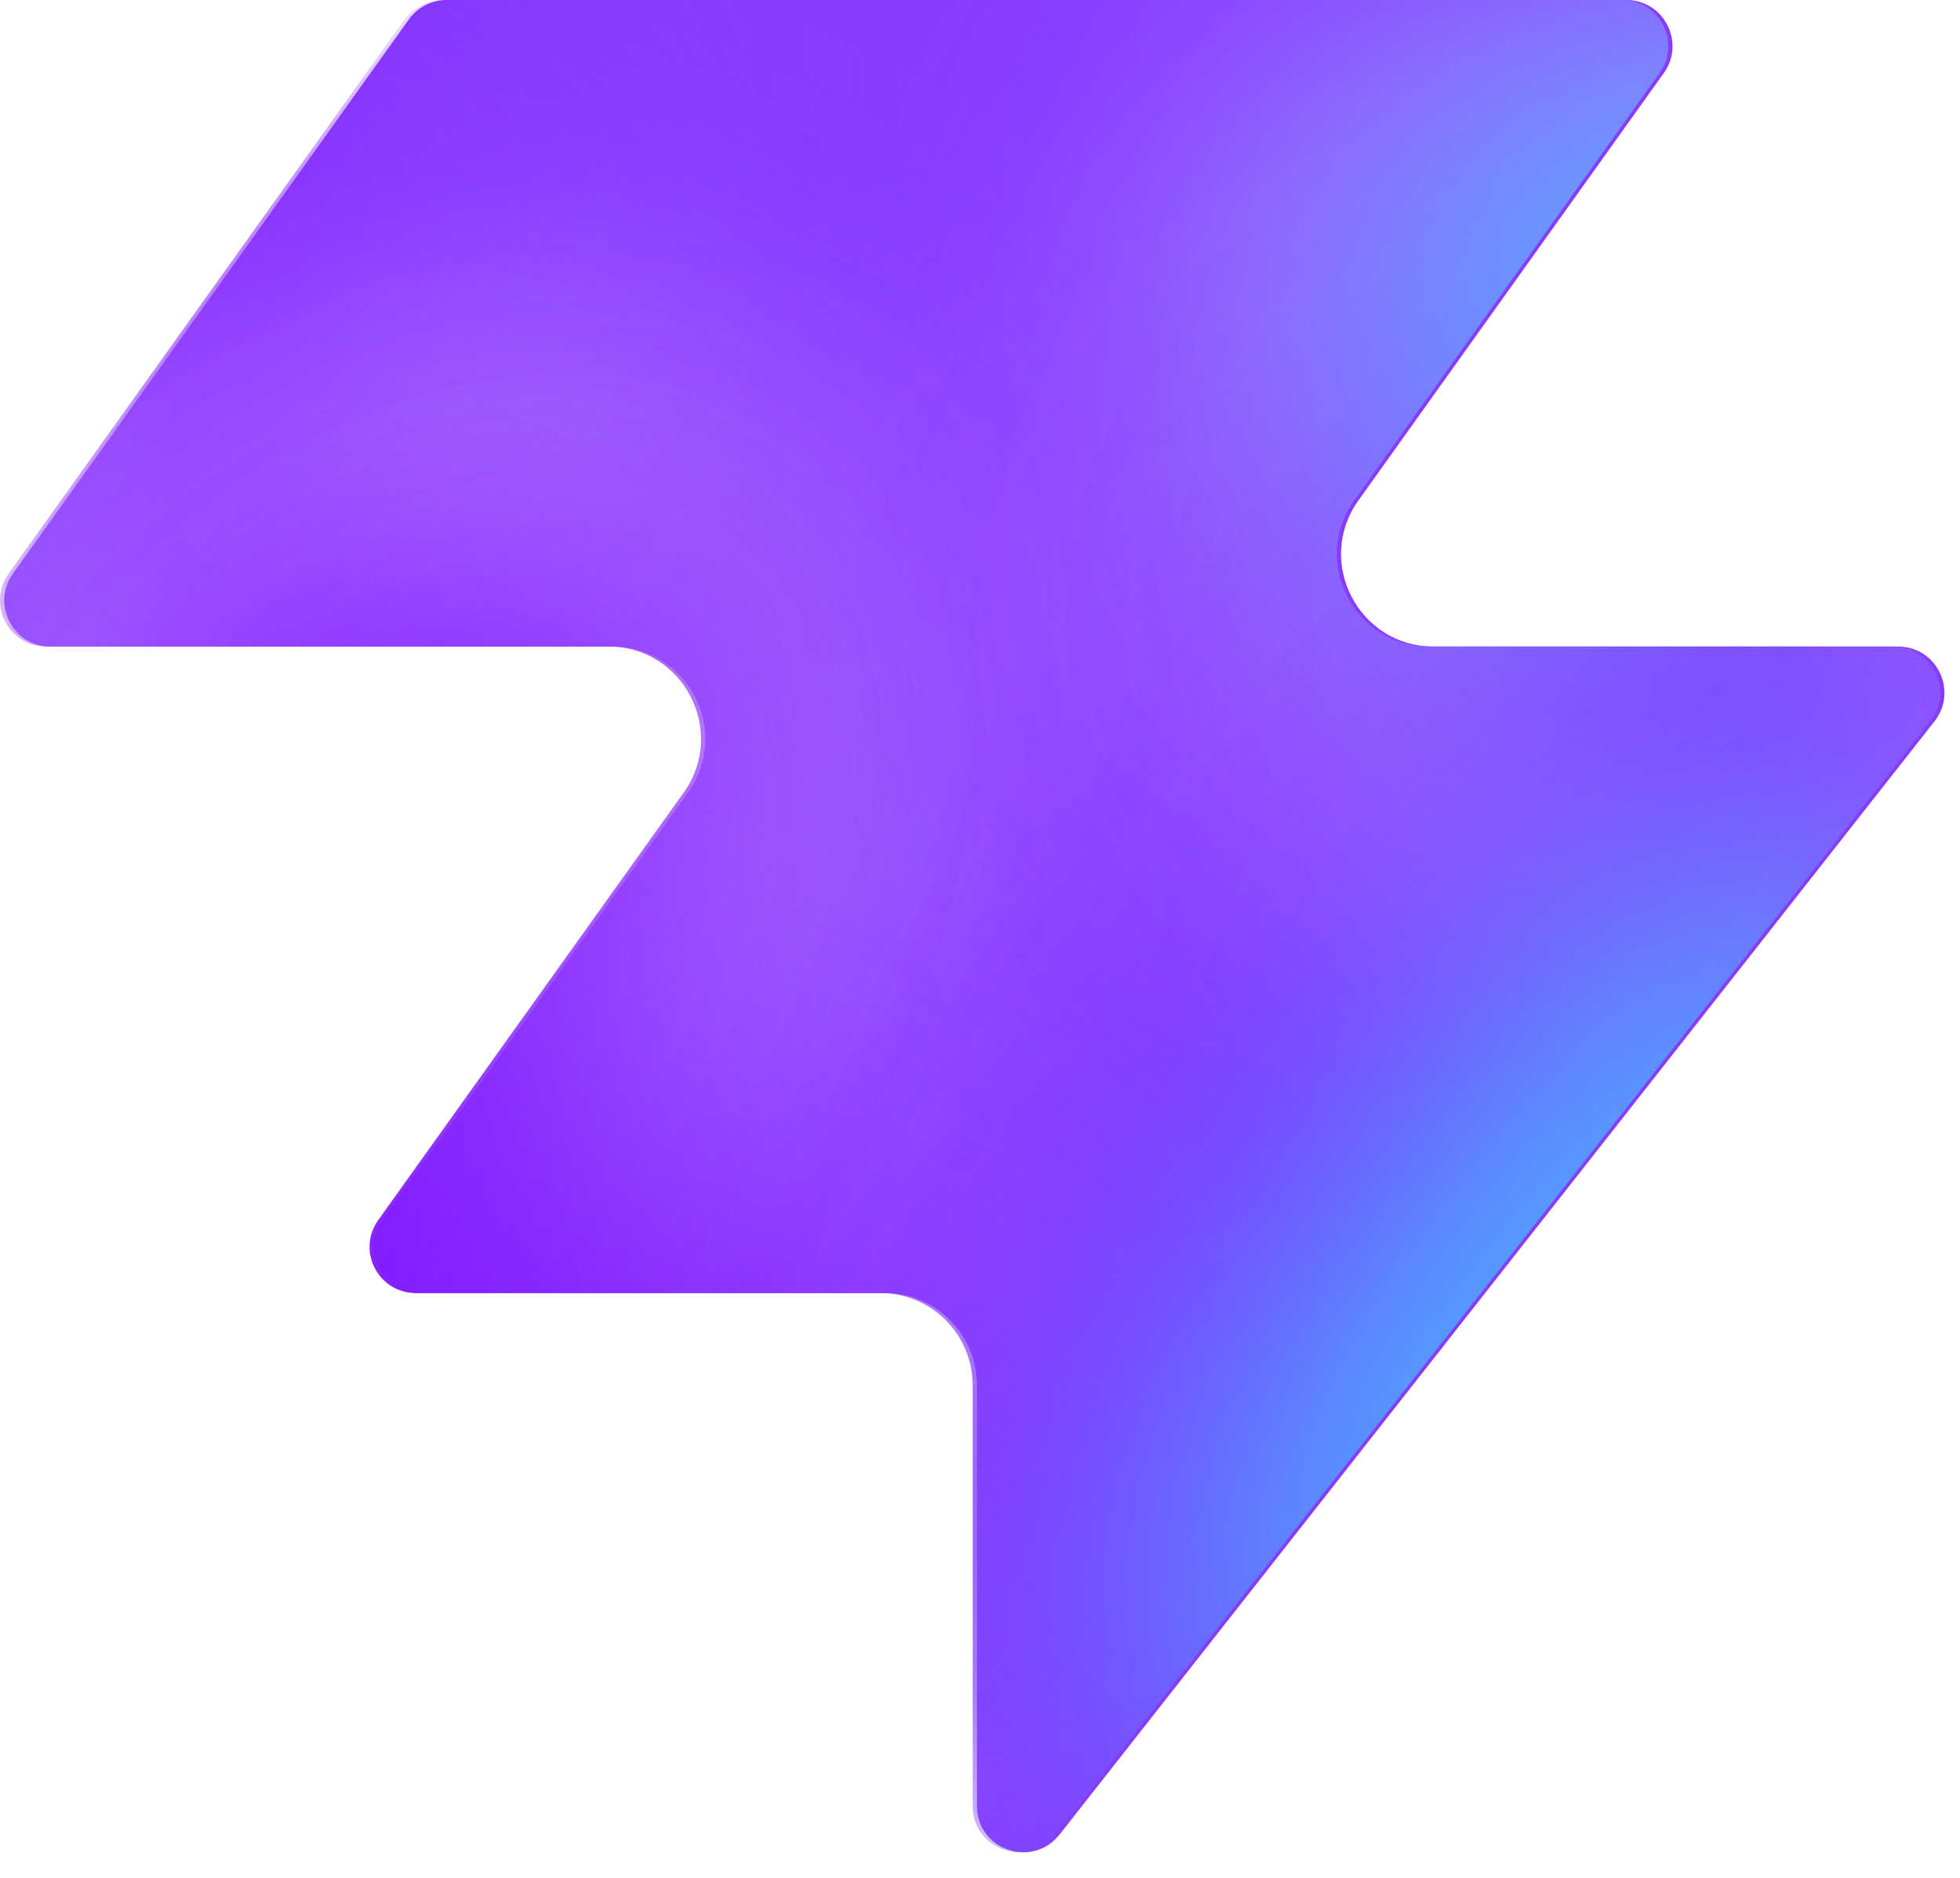
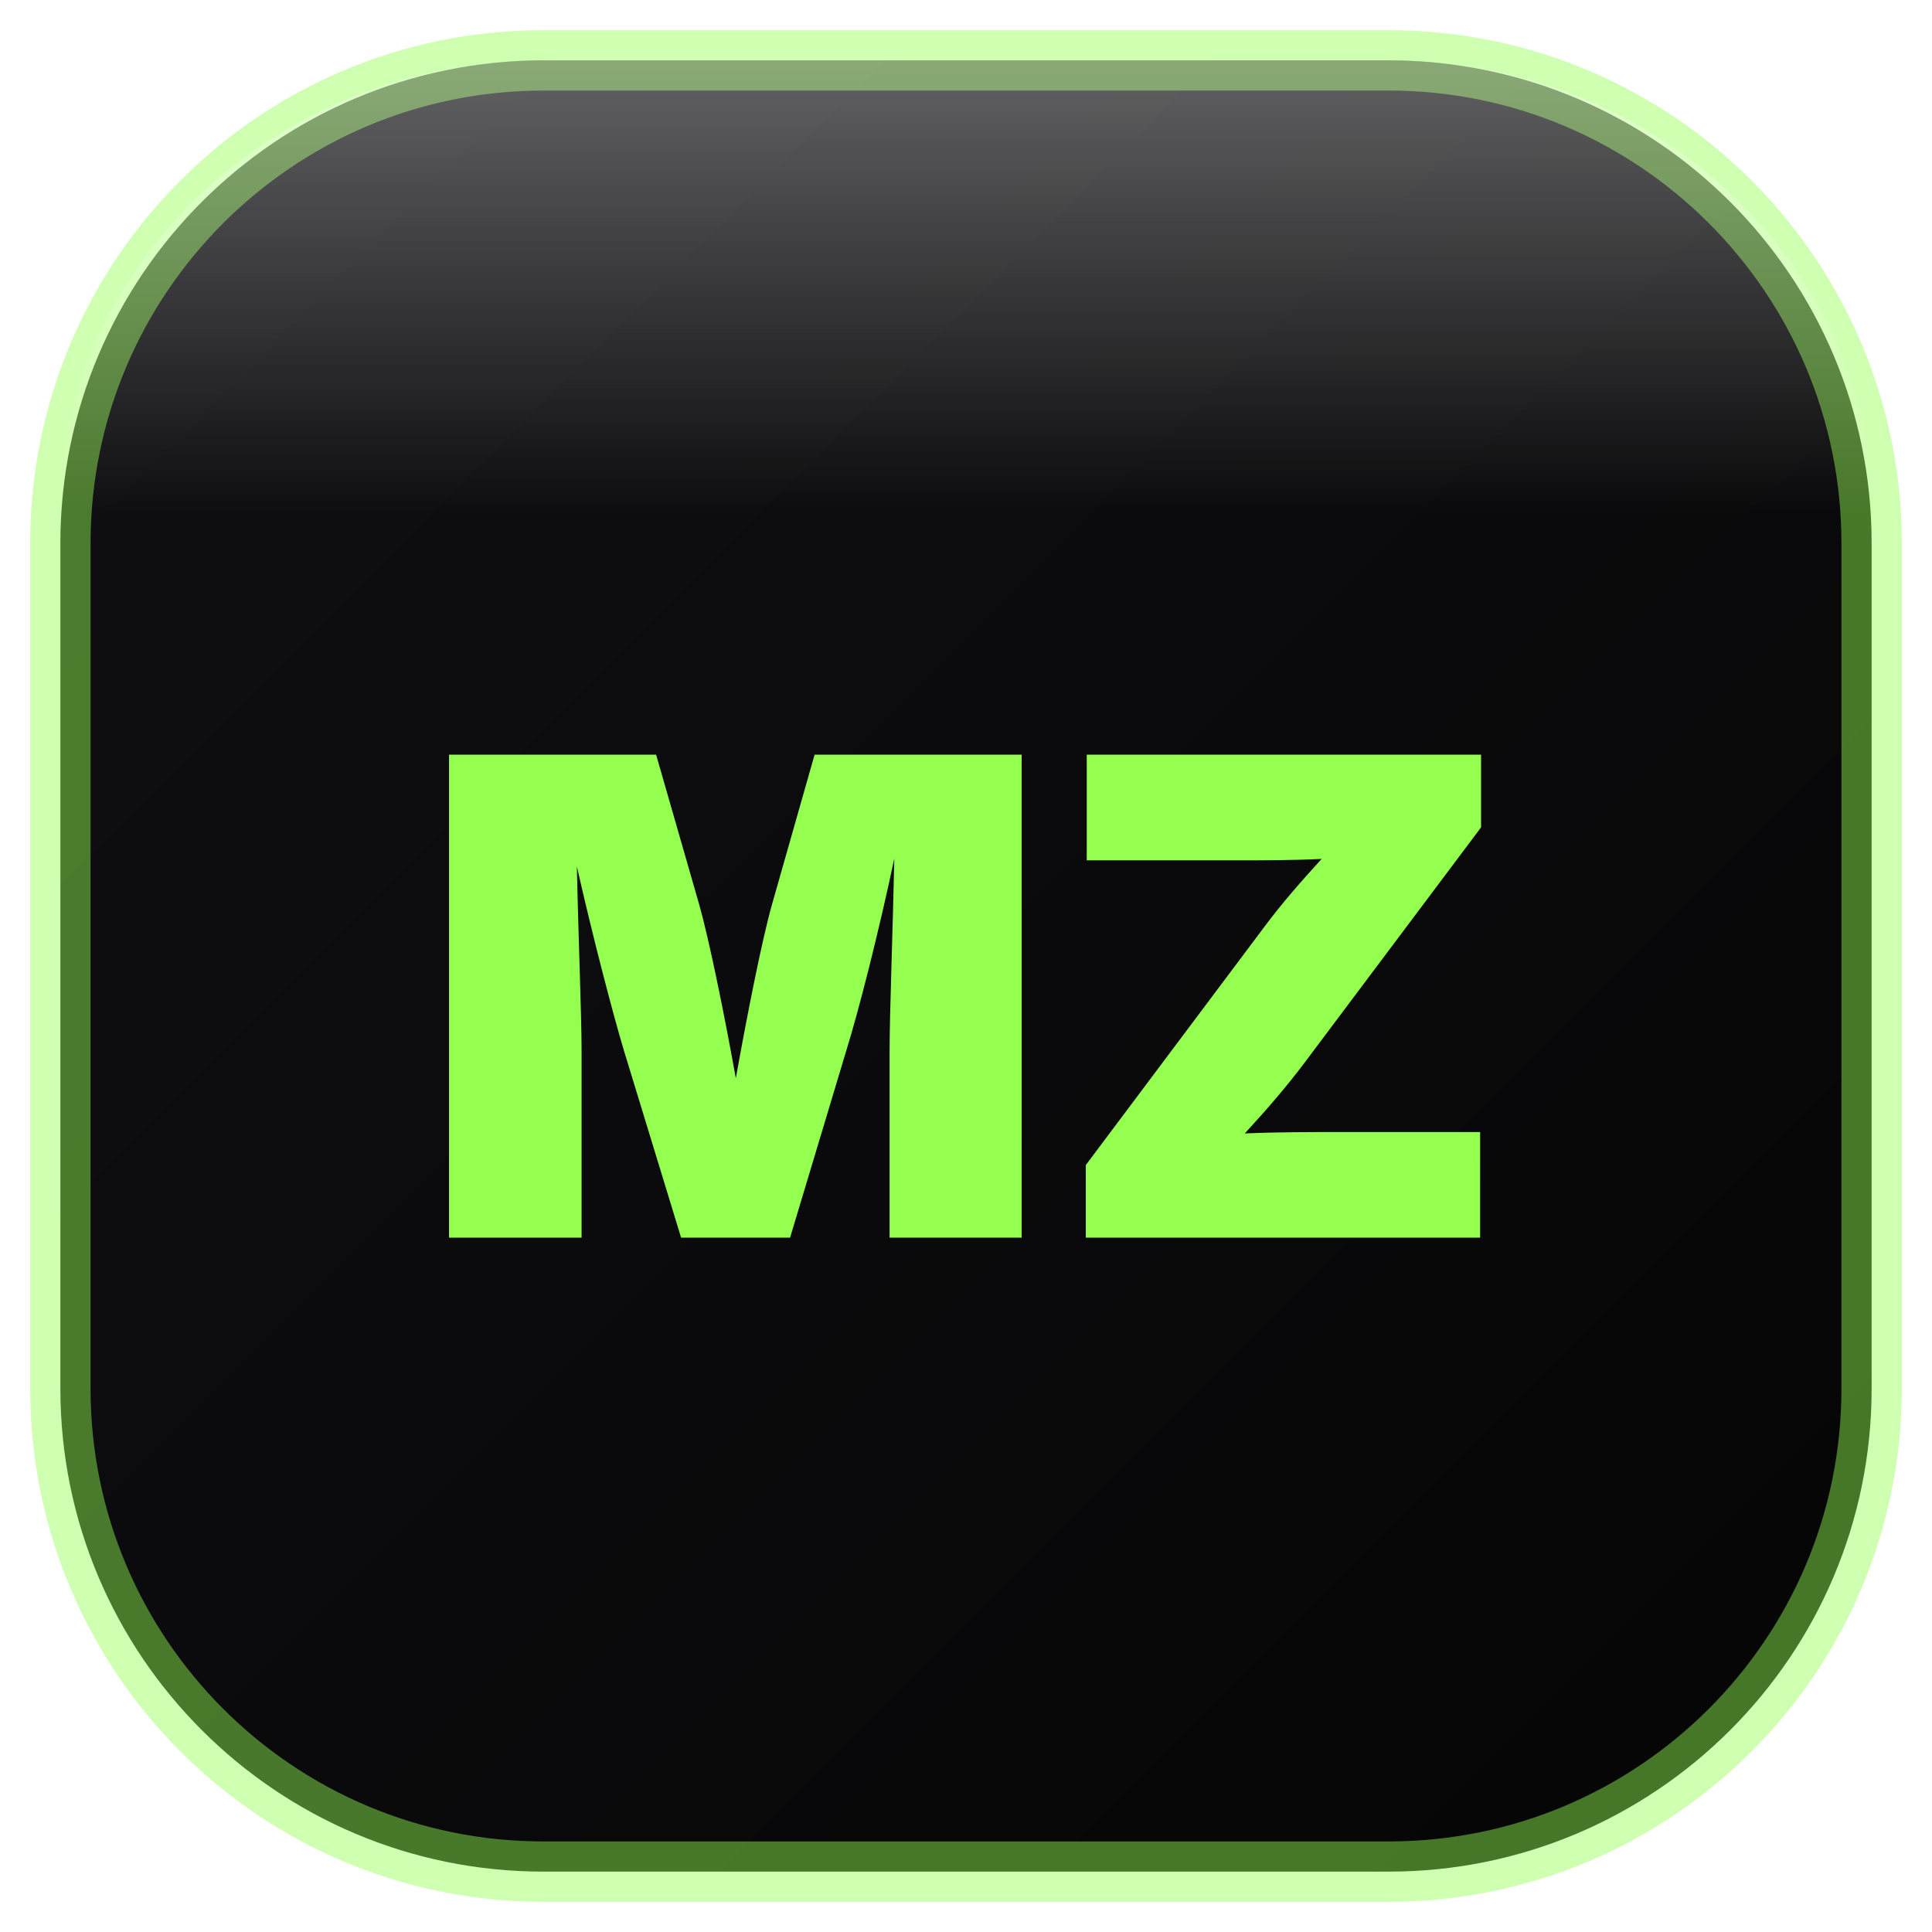
- <svg xmlns="http://www.w3.org/2000/svg" width="48" height="46" fill="none" viewBox="0 0 48 46">
-   <path fill="#863bff" d="M25.946 44.938c-.664.845-2.021.375-2.021-.698V33.937a2.26 2.26 0 0 0-2.262-2.262H10.287c-.92 0-1.456-1.04-.92-1.788l7.48-10.471c1.07-1.497 0-3.578-1.842-3.578H1.237c-.92 0-1.456-1.04-.92-1.788L10.013.474c.214-.297.556-.474.92-.474h28.894c.92 0 1.456 1.04.92 1.788l-7.48 10.471c-1.07 1.498 0 3.579 1.842 3.579h11.377c.943 0 1.473 1.088.89 1.83L25.947 44.94z" style="fill:#863bff;fill:color(display-p3 .525 .23 1);fill-opacity:1" />
-   <mask id="a" width="48" height="46" x="0" y="0" maskUnits="userSpaceOnUse" style="mask-type:alpha">
-     <path fill="#000" d="M25.842 44.938c-.664.844-2.021.375-2.021-.698V33.937a2.26 2.26 0 0 0-2.262-2.262H10.183c-.92 0-1.456-1.04-.92-1.788l7.48-10.471c1.07-1.498 0-3.579-1.842-3.579H1.133c-.92 0-1.456-1.04-.92-1.787L9.91.473c.214-.297.556-.474.92-.474h28.894c.92 0 1.456 1.04.92 1.788l-7.48 10.471c-1.07 1.498 0 3.578 1.842 3.578h11.377c.943 0 1.473 1.088.89 1.832L25.843 44.94z" style="fill:#000;fill-opacity:1" />
-   </mask>
-   <g mask="url(#a)">
-     <g filter="url(#b)">
-       <ellipse cx="5.508" cy="14.704" fill="#ede6ff" rx="5.508" ry="14.704" style="fill:#ede6ff;fill:color(display-p3 .927 .903 1);fill-opacity:1" transform="matrix(.00324 1 1 -.00324 -4.47 31.516)" />
-     </g>
-     <g filter="url(#c)">
-       <ellipse cx="10.399" cy="29.851" fill="#ede6ff" rx="10.399" ry="29.851" style="fill:#ede6ff;fill:color(display-p3 .927 .903 1);fill-opacity:1" transform="matrix(.00324 1 1 -.00324 -39.328 7.883)" />
-     </g>
-     <g filter="url(#d)">
-       <ellipse cx="5.508" cy="30.487" fill="#7e14ff" rx="5.508" ry="30.487" style="fill:#7e14ff;fill:color(display-p3 .492 .077 1);fill-opacity:1" transform="rotate(89.814 -25.913 -14.639)scale(1 -1)" />
-     </g>
-     <g filter="url(#e)">
-       <ellipse cx="5.508" cy="30.599" fill="#7e14ff" rx="5.508" ry="30.599" style="fill:#7e14ff;fill:color(display-p3 .492 .077 1);fill-opacity:1" transform="rotate(89.814 -32.644 -3.334)scale(1 -1)" />
-     </g>
-     <g filter="url(#f)">
-       <ellipse cx="5.508" cy="30.599" fill="#7e14ff" rx="5.508" ry="30.599" style="fill:#7e14ff;fill:color(display-p3 .492 .077 1);fill-opacity:1" transform="matrix(.00324 1 1 -.00324 -34.34 30.47)" />
-     </g>
-     <g filter="url(#g)">
-       <ellipse cx="14.072" cy="22.078" fill="#ede6ff" rx="14.072" ry="22.078" style="fill:#ede6ff;fill:color(display-p3 .927 .903 1);fill-opacity:1" transform="rotate(93.35 24.506 48.493)scale(-1 1)" />
-     </g>
-     <g filter="url(#h)">
-       <ellipse cx="3.47" cy="21.501" fill="#7e14ff" rx="3.47" ry="21.501" style="fill:#7e14ff;fill:color(display-p3 .492 .077 1);fill-opacity:1" transform="rotate(89.009 28.708 47.59)scale(-1 1)" />
-     </g>
-     <g filter="url(#i)">
-       <ellipse cx="3.47" cy="21.501" fill="#7e14ff" rx="3.47" ry="21.501" style="fill:#7e14ff;fill:color(display-p3 .492 .077 1);fill-opacity:1" transform="rotate(89.009 28.708 47.59)scale(-1 1)" />
-     </g>
-     <g filter="url(#j)">
-       <ellipse cx=".387" cy="8.972" fill="#7e14ff" rx="4.407" ry="29.108" style="fill:#7e14ff;fill:color(display-p3 .492 .077 1);fill-opacity:1" transform="rotate(39.51 .387 8.972)" />
-     </g>
-     <g filter="url(#k)">
-       <ellipse cx="47.523" cy="-6.092" fill="#7e14ff" rx="4.407" ry="29.108" style="fill:#7e14ff;fill:color(display-p3 .492 .077 1);fill-opacity:1" transform="rotate(37.892 47.523 -6.092)" />
-     </g>
-     <g filter="url(#l)">
-       <ellipse cx="41.412" cy="6.333" fill="#47bfff" rx="5.971" ry="9.665" style="fill:#47bfff;fill:color(display-p3 .28 .748 1);fill-opacity:1" transform="rotate(37.892 41.412 6.333)" />
-     </g>
-     <g filter="url(#m)">
-       <ellipse cx="-1.879" cy="38.332" fill="#7e14ff" rx="4.407" ry="29.108" style="fill:#7e14ff;fill:color(display-p3 .492 .077 1);fill-opacity:1" transform="rotate(37.892 -1.88 38.332)" />
-     </g>
-     <g filter="url(#n)">
-       <ellipse cx="-1.879" cy="38.332" fill="#7e14ff" rx="4.407" ry="29.108" style="fill:#7e14ff;fill:color(display-p3 .492 .077 1);fill-opacity:1" transform="rotate(37.892 -1.88 38.332)" />
-     </g>
-     <g filter="url(#o)">
-       <ellipse cx="35.651" cy="29.907" fill="#7e14ff" rx="4.407" ry="29.108" style="fill:#7e14ff;fill:color(display-p3 .492 .077 1);fill-opacity:1" transform="rotate(37.892 35.651 29.907)" />
-     </g>
-     <g filter="url(#p)">
-       <ellipse cx="38.418" cy="32.4" fill="#47bfff" rx="5.971" ry="15.297" style="fill:#47bfff;fill:color(display-p3 .28 .748 1);fill-opacity:1" transform="rotate(37.892 38.418 32.4)" />
-     </g>
-   </g>
+ <svg xmlns="http://www.w3.org/2000/svg" viewBox="0 0 64 64">
  <defs>
-     <filter id="b" width="60.045" height="41.654" x="-19.77" y="16.149" color-interpolation-filters="sRGB" filterUnits="userSpaceOnUse">
-       <feFlood flood-opacity="0" result="BackgroundImageFix" />
-       <feBlend in="SourceGraphic" in2="BackgroundImageFix" result="shape" />
-       <feGaussianBlur result="effect1_foregroundBlur_2002_17158" stdDeviation="7.659" />
-     </filter>
-     <filter id="c" width="90.34" height="51.437" x="-54.613" y="-7.533" color-interpolation-filters="sRGB" filterUnits="userSpaceOnUse">
-       <feFlood flood-opacity="0" result="BackgroundImageFix" />
-       <feBlend in="SourceGraphic" in2="BackgroundImageFix" result="shape" />
-       <feGaussianBlur result="effect1_foregroundBlur_2002_17158" stdDeviation="7.659" />
-     </filter>
-     <filter id="d" width="79.355" height="29.4" x="-49.64" y="2.03" color-interpolation-filters="sRGB" filterUnits="userSpaceOnUse">
-       <feFlood flood-opacity="0" result="BackgroundImageFix" />
-       <feBlend in="SourceGraphic" in2="BackgroundImageFix" result="shape" />
-       <feGaussianBlur result="effect1_foregroundBlur_2002_17158" stdDeviation="4.596" />
-     </filter>
-     <filter id="e" width="79.579" height="29.4" x="-45.045" y="20.029" color-interpolation-filters="sRGB" filterUnits="userSpaceOnUse">
-       <feFlood flood-opacity="0" result="BackgroundImageFix" />
-       <feBlend in="SourceGraphic" in2="BackgroundImageFix" result="shape" />
-       <feGaussianBlur result="effect1_foregroundBlur_2002_17158" stdDeviation="4.596" />
-     </filter>
-     <filter id="f" width="79.579" height="29.4" x="-43.513" y="21.178" color-interpolation-filters="sRGB" filterUnits="userSpaceOnUse">
-       <feFlood flood-opacity="0" result="BackgroundImageFix" />
-       <feBlend in="SourceGraphic" in2="BackgroundImageFix" result="shape" />
-       <feGaussianBlur result="effect1_foregroundBlur_2002_17158" stdDeviation="4.596" />
-     </filter>
-     <filter id="g" width="74.749" height="58.852" x="15.756" y="-17.901" color-interpolation-filters="sRGB" filterUnits="userSpaceOnUse">
-       <feFlood flood-opacity="0" result="BackgroundImageFix" />
-       <feBlend in="SourceGraphic" in2="BackgroundImageFix" result="shape" />
-       <feGaussianBlur result="effect1_foregroundBlur_2002_17158" stdDeviation="7.659" />
-     </filter>
-     <filter id="h" width="61.377" height="25.362" x="23.548" y="2.284" color-interpolation-filters="sRGB" filterUnits="userSpaceOnUse">
-       <feFlood flood-opacity="0" result="BackgroundImageFix" />
-       <feBlend in="SourceGraphic" in2="BackgroundImageFix" result="shape" />
-       <feGaussianBlur result="effect1_foregroundBlur_2002_17158" stdDeviation="4.596" />
-     </filter>
-     <filter id="i" width="61.377" height="25.362" x="23.548" y="2.284" color-interpolation-filters="sRGB" filterUnits="userSpaceOnUse">
-       <feFlood flood-opacity="0" result="BackgroundImageFix" />
-       <feBlend in="SourceGraphic" in2="BackgroundImageFix" result="shape" />
-       <feGaussianBlur result="effect1_foregroundBlur_2002_17158" stdDeviation="4.596" />
-     </filter>
-     <filter id="j" width="56.045" height="63.649" x="-27.636" y="-22.853" color-interpolation-filters="sRGB" filterUnits="userSpaceOnUse">
-       <feFlood flood-opacity="0" result="BackgroundImageFix" />
-       <feBlend in="SourceGraphic" in2="BackgroundImageFix" result="shape" />
-       <feGaussianBlur result="effect1_foregroundBlur_2002_17158" stdDeviation="4.596" />
-     </filter>
-     <filter id="k" width="54.814" height="64.646" x="20.116" y="-38.415" color-interpolation-filters="sRGB" filterUnits="userSpaceOnUse">
-       <feFlood flood-opacity="0" result="BackgroundImageFix" />
-       <feBlend in="SourceGraphic" in2="BackgroundImageFix" result="shape" />
-       <feGaussianBlur result="effect1_foregroundBlur_2002_17158" stdDeviation="4.596" />
-     </filter>
-     <filter id="l" width="33.541" height="35.313" x="24.641" y="-11.323" color-interpolation-filters="sRGB" filterUnits="userSpaceOnUse">
-       <feFlood flood-opacity="0" result="BackgroundImageFix" />
-       <feBlend in="SourceGraphic" in2="BackgroundImageFix" result="shape" />
-       <feGaussianBlur result="effect1_foregroundBlur_2002_17158" stdDeviation="4.596" />
-     </filter>
-     <filter id="m" width="54.814" height="64.646" x="-29.286" y="6.009" color-interpolation-filters="sRGB" filterUnits="userSpaceOnUse">
-       <feFlood flood-opacity="0" result="BackgroundImageFix" />
-       <feBlend in="SourceGraphic" in2="BackgroundImageFix" result="shape" />
-       <feGaussianBlur result="effect1_foregroundBlur_2002_17158" stdDeviation="4.596" />
-     </filter>
-     <filter id="n" width="54.814" height="64.646" x="-29.286" y="6.009" color-interpolation-filters="sRGB" filterUnits="userSpaceOnUse">
-       <feFlood flood-opacity="0" result="BackgroundImageFix" />
-       <feBlend in="SourceGraphic" in2="BackgroundImageFix" result="shape" />
-       <feGaussianBlur result="effect1_foregroundBlur_2002_17158" stdDeviation="4.596" />
-     </filter>
-     <filter id="o" width="54.814" height="64.646" x="8.244" y="-2.416" color-interpolation-filters="sRGB" filterUnits="userSpaceOnUse">
-       <feFlood flood-opacity="0" result="BackgroundImageFix" />
-       <feBlend in="SourceGraphic" in2="BackgroundImageFix" result="shape" />
-       <feGaussianBlur result="effect1_foregroundBlur_2002_17158" stdDeviation="4.596" />
-     </filter>
-     <filter id="p" width="39.409" height="43.623" x="18.713" y="10.588" color-interpolation-filters="sRGB" filterUnits="userSpaceOnUse">
-       <feFlood flood-opacity="0" result="BackgroundImageFix" />
-       <feBlend in="SourceGraphic" in2="BackgroundImageFix" result="shape" />
-       <feGaussianBlur result="effect1_foregroundBlur_2002_17158" stdDeviation="4.596" />
-     </filter>
+     <linearGradient id="mz-bg" x1="0" y1="0" x2="1" y2="1">
+       <stop offset="0" stop-color="#101014" />
+       <stop offset="1" stop-color="#050505" />
+     </linearGradient>
+     <linearGradient id="mz-sheen" x1="0" y1="0" x2="0" y2="1">
+       <stop offset="0" stop-color="#ffffff" stop-opacity="0.35" />
+       <stop offset="0.5" stop-color="#ffffff" stop-opacity="0" />
+     </linearGradient>
  </defs>
+   <rect x="2" y="2" width="60" height="60" rx="16" fill="url(#mz-bg)" stroke="#95ff50" stroke-opacity="0.45" stroke-width="2" />
+   <rect x="2" y="2" width="60" height="30" rx="16" fill="url(#mz-sheen)" />
+   <text x="32" y="41" text-anchor="middle" font-family="Inter, system-ui, sans-serif" font-size="22" font-weight="900" fill="#95ff50">MZ</text>
</svg>
